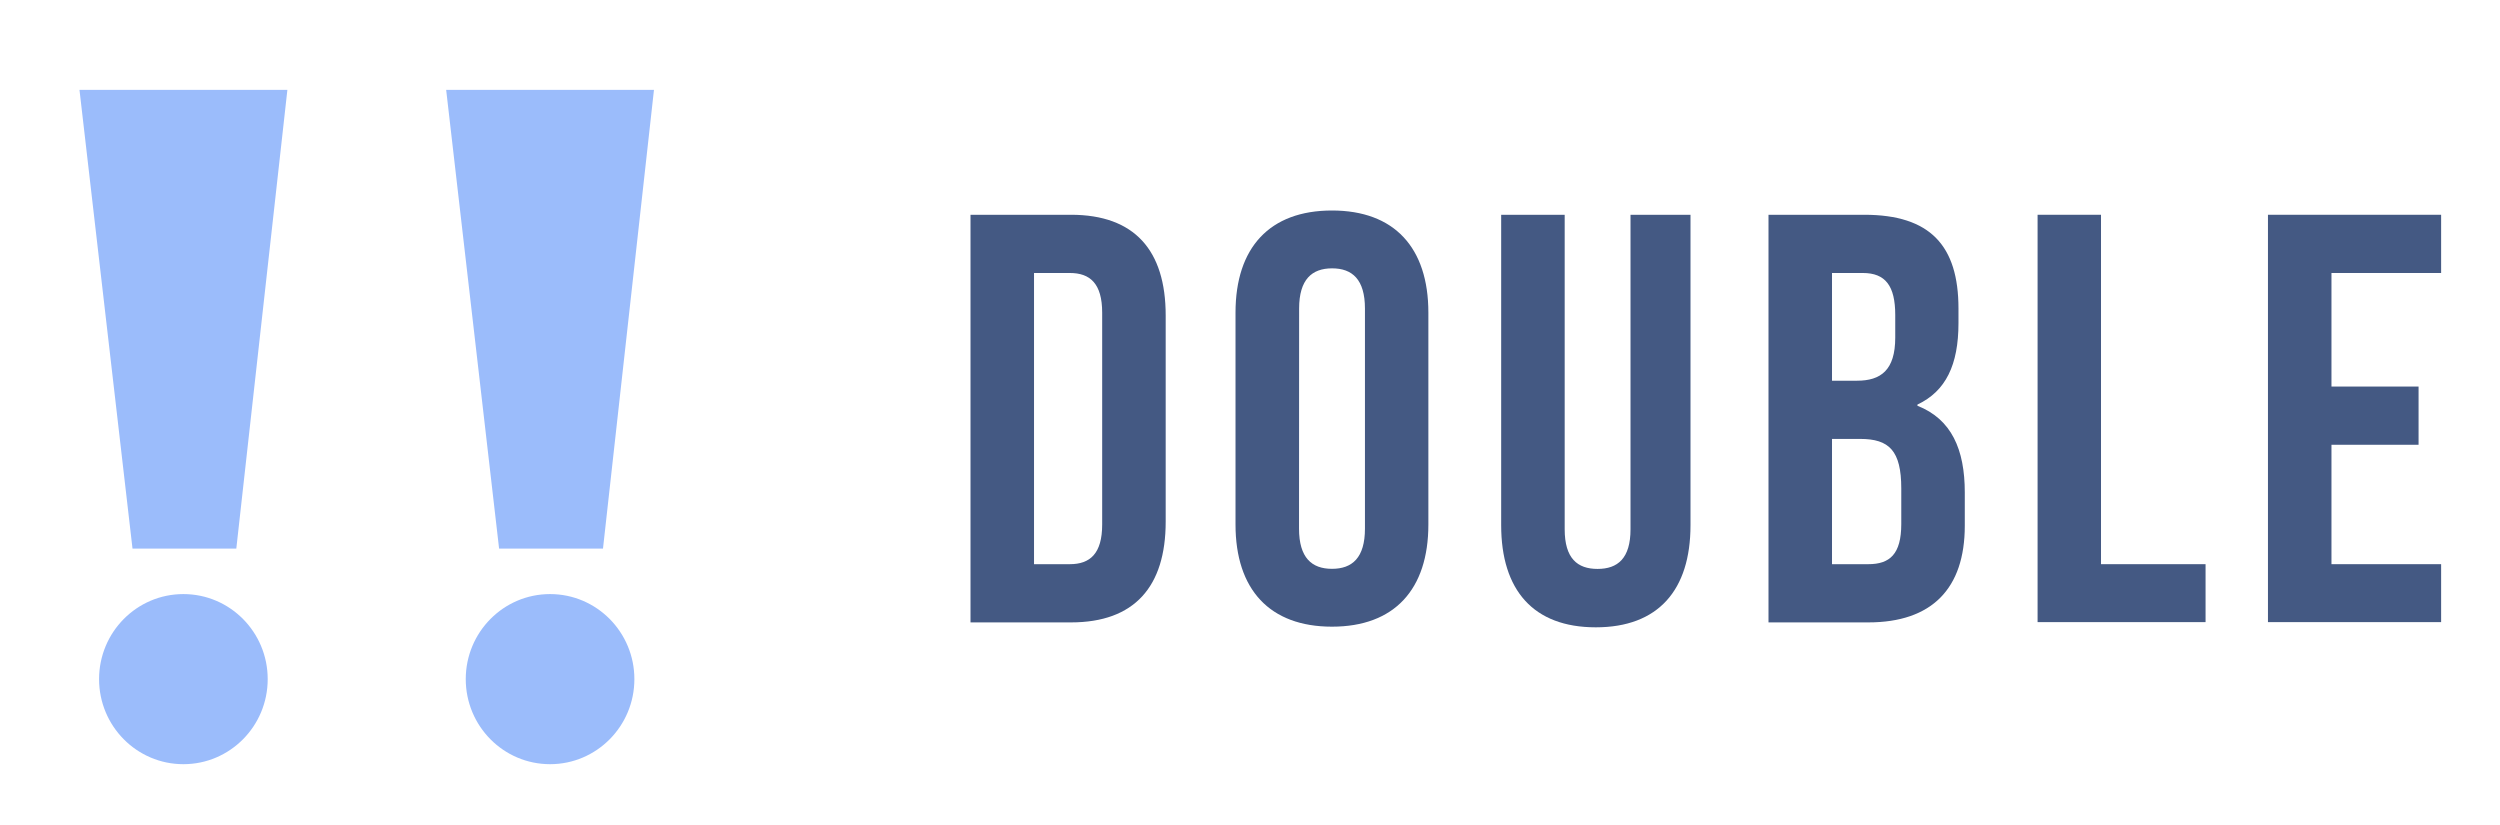
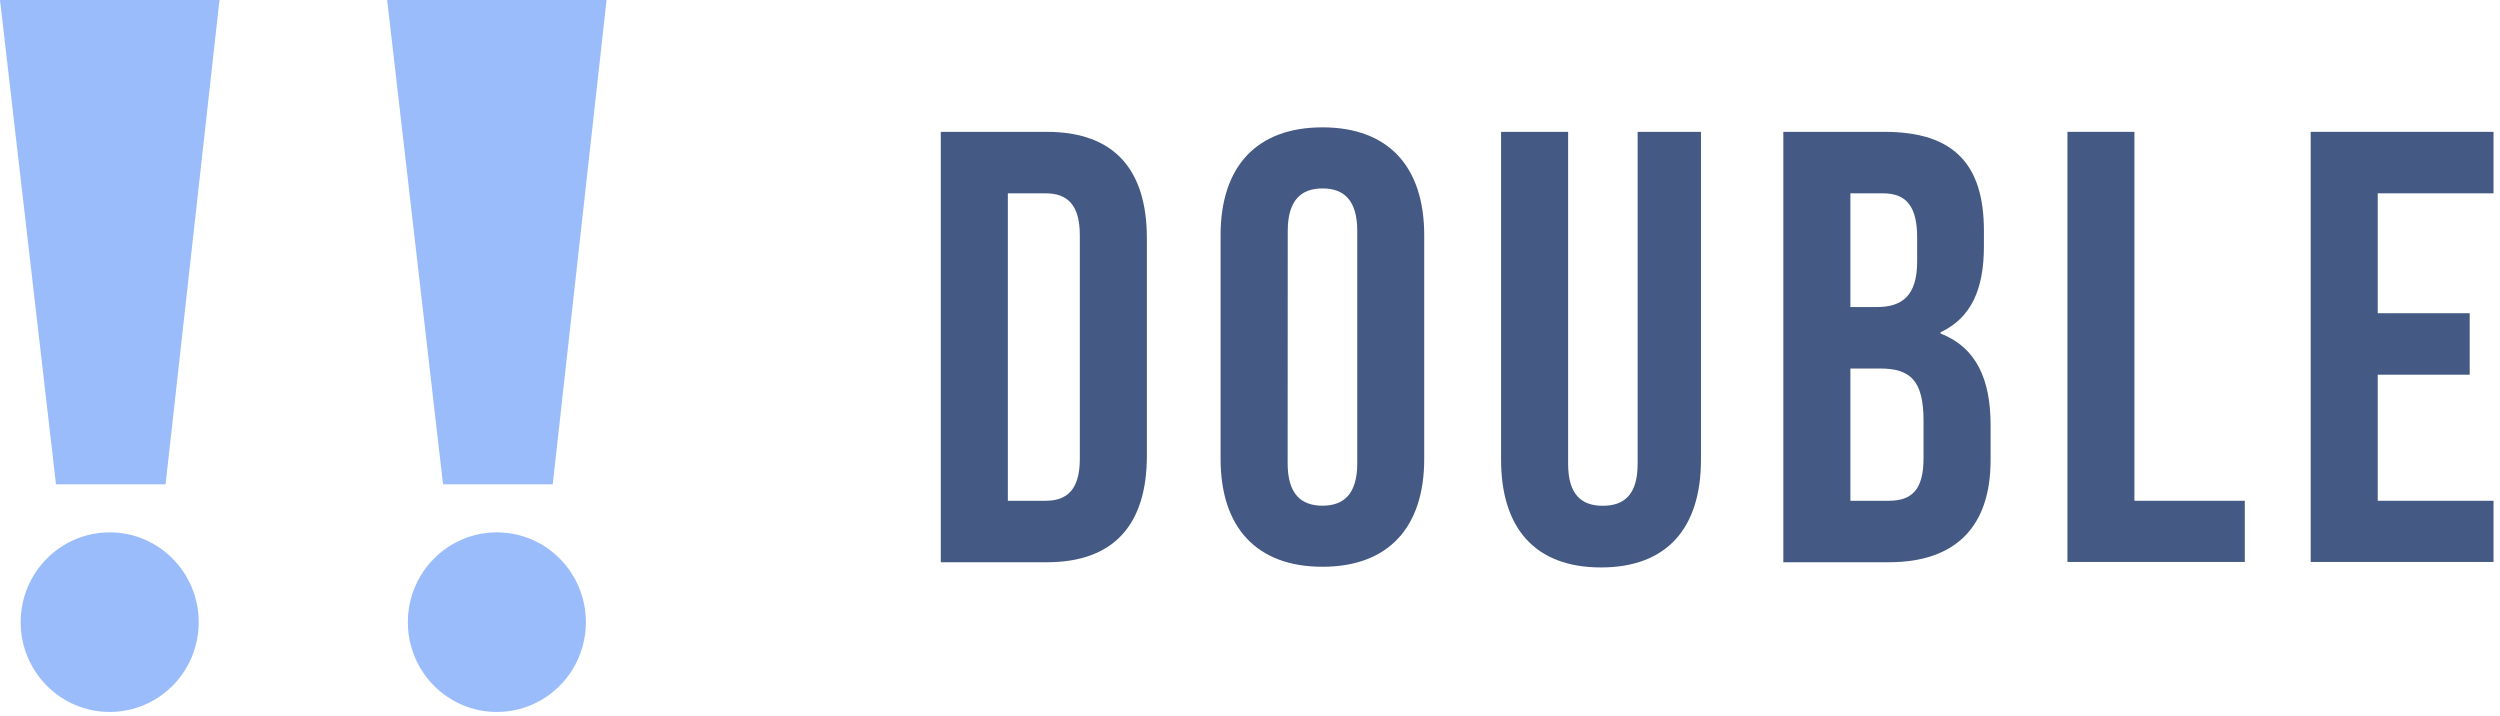
- <svg xmlns="http://www.w3.org/2000/svg" id="Layer_1" data-name="Layer 1" viewBox="0 0 269.24 88.78">
-   <defs>
-     <style>.cls-1{fill:#9bbcfb;}.cls-2{fill:#445983;}</style>
-   </defs>
-   <polygon class="cls-1" points="8.56 9.68 30.95 9.68 25.45 59.08 14.27 59.08 8.56 9.68" />
-   <ellipse class="cls-1" cx="19.75" cy="73.14" rx="9.08" ry="9.16" />
-   <polygon class="cls-1" points="48.05 9.68 70.43 9.68 64.94 59.08 53.75 59.08 48.05 9.68" />
-   <ellipse class="cls-1" cx="59.24" cy="73.14" rx="9.08" ry="9.16" />
-   <path class="cls-2" d="M104.52,23.13h10.82c6.84,0,10.2,3.82,10.2,10.85v22.2c0,7-3.36,10.85-10.2,10.85H104.52Zm6.84,6.27V60.76h3.86c2.17,0,3.48-1.13,3.48-4.27V33.67c0-3.14-1.31-4.27-3.48-4.27Z" />
-   <path class="cls-2" d="M133.06,33.67c0-7,3.67-11,10.39-11s10.38,4,10.38,11V56.49c0,7-3.67,11-10.38,11s-10.39-4-10.39-11Zm6.84,23.26c0,3.14,1.37,4.33,3.55,4.33S147,60.07,147,56.93V33.23c0-3.14-1.37-4.33-3.54-4.33s-3.55,1.19-3.55,4.33Z" />
-   <path class="cls-2" d="M168.51,23.13V57c0,3.14,1.37,4.27,3.54,4.27s3.55-1.13,3.55-4.27V23.13h6.46V56.56c0,7-3.48,11-10.2,11s-10.19-4-10.19-11V23.13Z" />
-   <path class="cls-2" d="M210.92,33.23v1.56c0,4.52-1.37,7.34-4.42,8.78v.13c3.67,1.44,5.1,4.7,5.1,9.34v3.58c0,6.77-3.55,10.41-10.39,10.41H190.46V23.13h10.32C207.87,23.13,210.92,26.45,210.92,33.23ZM197.3,29.4V41H200c2.55,0,4.11-1.13,4.11-4.64V33.92c0-3.14-1.06-4.52-3.49-4.52Zm0,17.87V60.76h3.91c2.31,0,3.55-1.07,3.55-4.33V52.61c0-4.08-1.31-5.34-4.42-5.34Z" />
-   <path class="cls-2" d="M219.44,23.13h6.83V60.76h11.26V67H219.44Z" />
-   <path class="cls-2" d="M251.09,41.63h9.38V47.9h-9.38V60.76H262.9V67H244.25V23.13H262.9V29.4H251.09Z" />
+ <svg xmlns="http://www.w3.org/2000/svg" width="255" height="73" viewBox="0 0 255 73" fill="none">
+   <path d="M0 0H22.39L16.89 49.4H5.71L0 0Z" fill="#9BBCFB" />
+   <path d="M11.189 72.62C16.204 72.62 20.269 68.519 20.269 63.46C20.269 58.401 16.204 54.3 11.189 54.3C6.175 54.3 2.109 58.401 2.109 63.46C2.109 68.519 6.175 72.62 11.189 72.62Z" fill="#9BBCFB" />
+   <path d="M39.49 0H61.87L56.38 49.4H45.19L39.49 0Z" fill="#9BBCFB" />
+   <path d="M50.68 72.62C55.694 72.62 59.76 68.519 59.76 63.46C59.76 58.401 55.694 54.3 50.68 54.3C45.665 54.3 41.6 58.401 41.6 63.46C41.6 68.519 45.665 72.62 50.68 72.62Z" fill="#9BBCFB" />
+   <path d="M95.961 13.449H106.781C113.621 13.449 116.981 17.269 116.981 24.299V46.499C116.981 53.499 113.621 57.349 106.781 57.349H95.961V13.449ZM102.801 19.719V51.079H106.661C108.831 51.079 110.141 49.949 110.141 46.809V23.989C110.141 20.849 108.831 19.719 106.661 19.719H102.801Z" fill="#445983" />
+   <path d="M124.5 23.99C124.5 16.99 128.17 12.99 134.89 12.99C141.61 12.99 145.27 16.99 145.27 23.99V46.81C145.27 53.81 141.6 57.81 134.89 57.81C128.18 57.81 124.5 53.81 124.5 46.81V23.99ZM131.34 47.25C131.34 50.39 132.71 51.58 134.89 51.58C137.07 51.58 138.44 50.39 138.44 47.25V23.55C138.44 20.41 137.07 19.22 134.9 19.22C132.73 19.22 131.35 20.41 131.35 23.55L131.34 47.25Z" fill="#445983" />
+   <path d="M159.949 13.449V47.319C159.949 50.459 161.319 51.589 163.489 51.589C165.659 51.589 167.039 50.459 167.039 47.319V13.449H173.499V46.879C173.499 53.879 170.019 57.879 163.299 57.879C156.579 57.879 153.109 53.879 153.109 46.879V13.449H159.949Z" fill="#445983" />
+   <path d="M202.36 23.549V25.109C202.36 29.629 200.99 32.449 197.94 33.889V34.019C201.61 35.459 203.04 38.719 203.04 43.359V46.939C203.04 53.709 199.49 57.349 192.65 57.349H181.9V13.449H192.22C199.31 13.449 202.36 16.769 202.36 23.549ZM188.74 19.719V31.319H191.44C193.99 31.319 195.55 30.189 195.55 26.679V24.239C195.55 21.099 194.49 19.719 192.06 19.719H188.74ZM188.74 37.589V51.079H192.65C194.96 51.079 196.2 50.009 196.2 46.749V42.929C196.2 38.849 194.89 37.589 191.78 37.589H188.74Z" fill="#445983" />
+   <path d="M210.879 13.449H217.709V51.079H228.969V57.319H210.879V13.449Z" fill="#445983" />
+   <path d="M242.529 31.949H251.909V38.219H242.529V51.079H254.339V57.319H235.689V13.449H254.339V19.719H242.529V31.949Z" fill="#445983" />
</svg>
